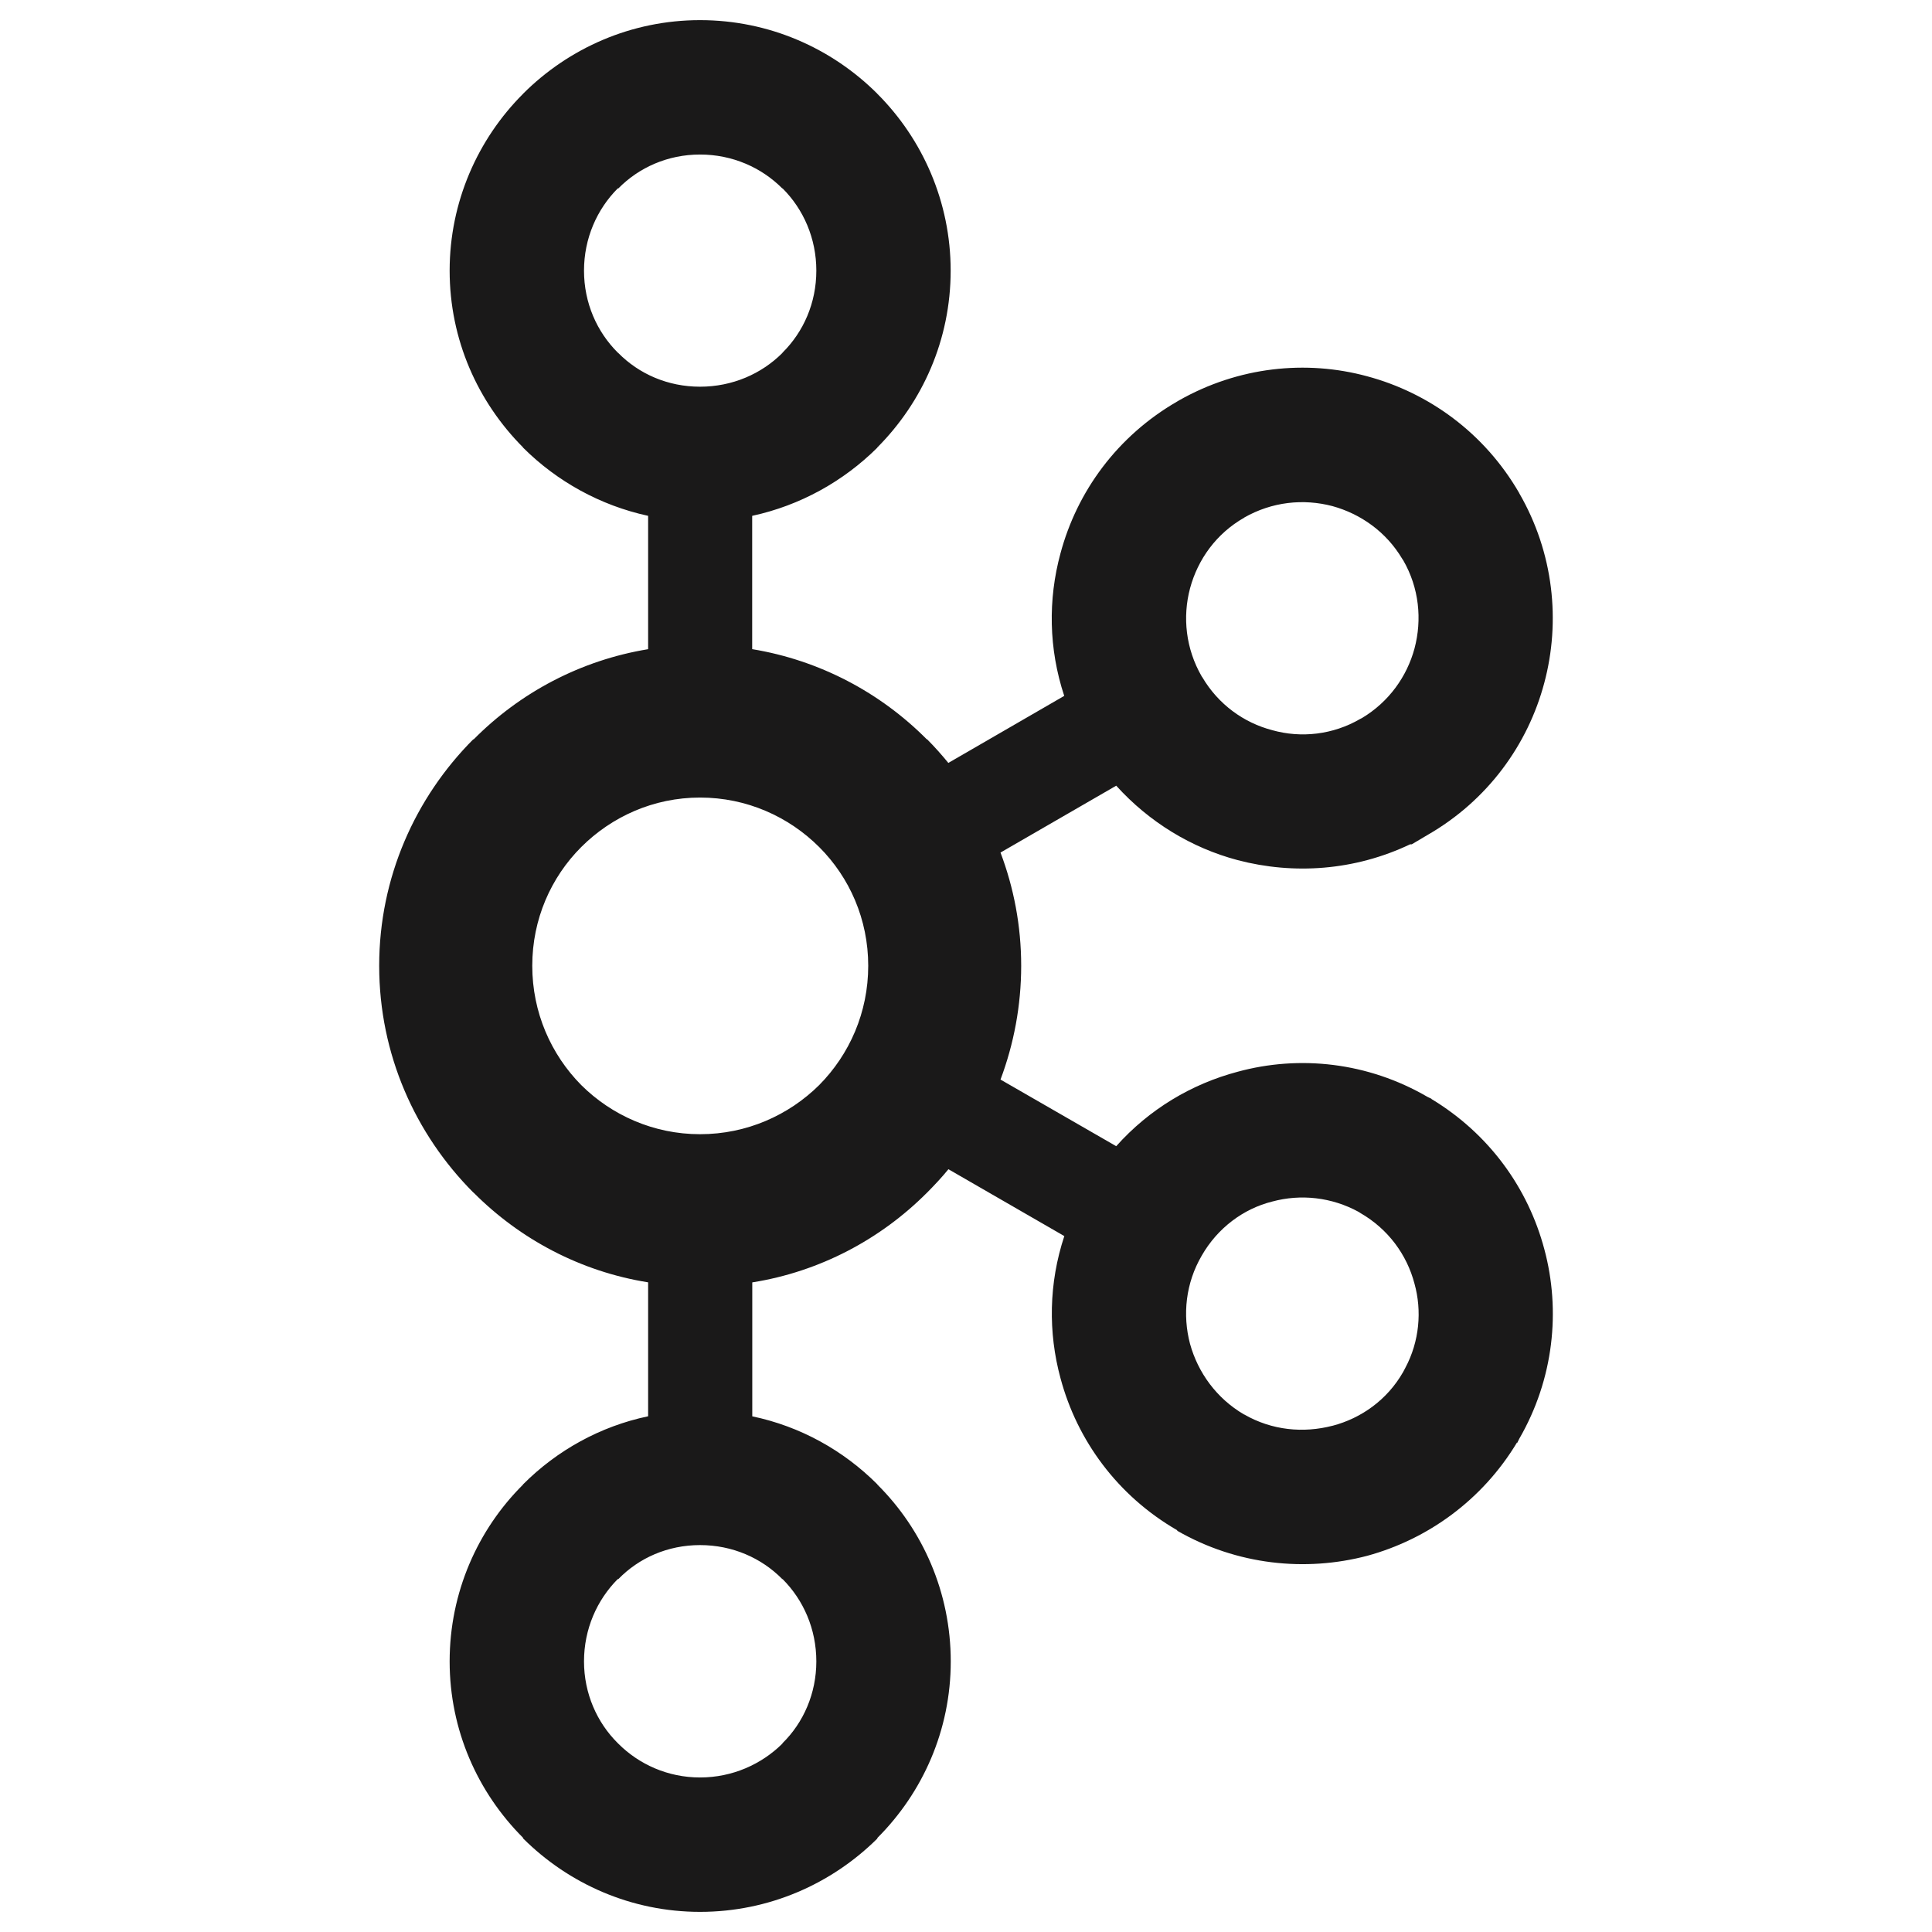
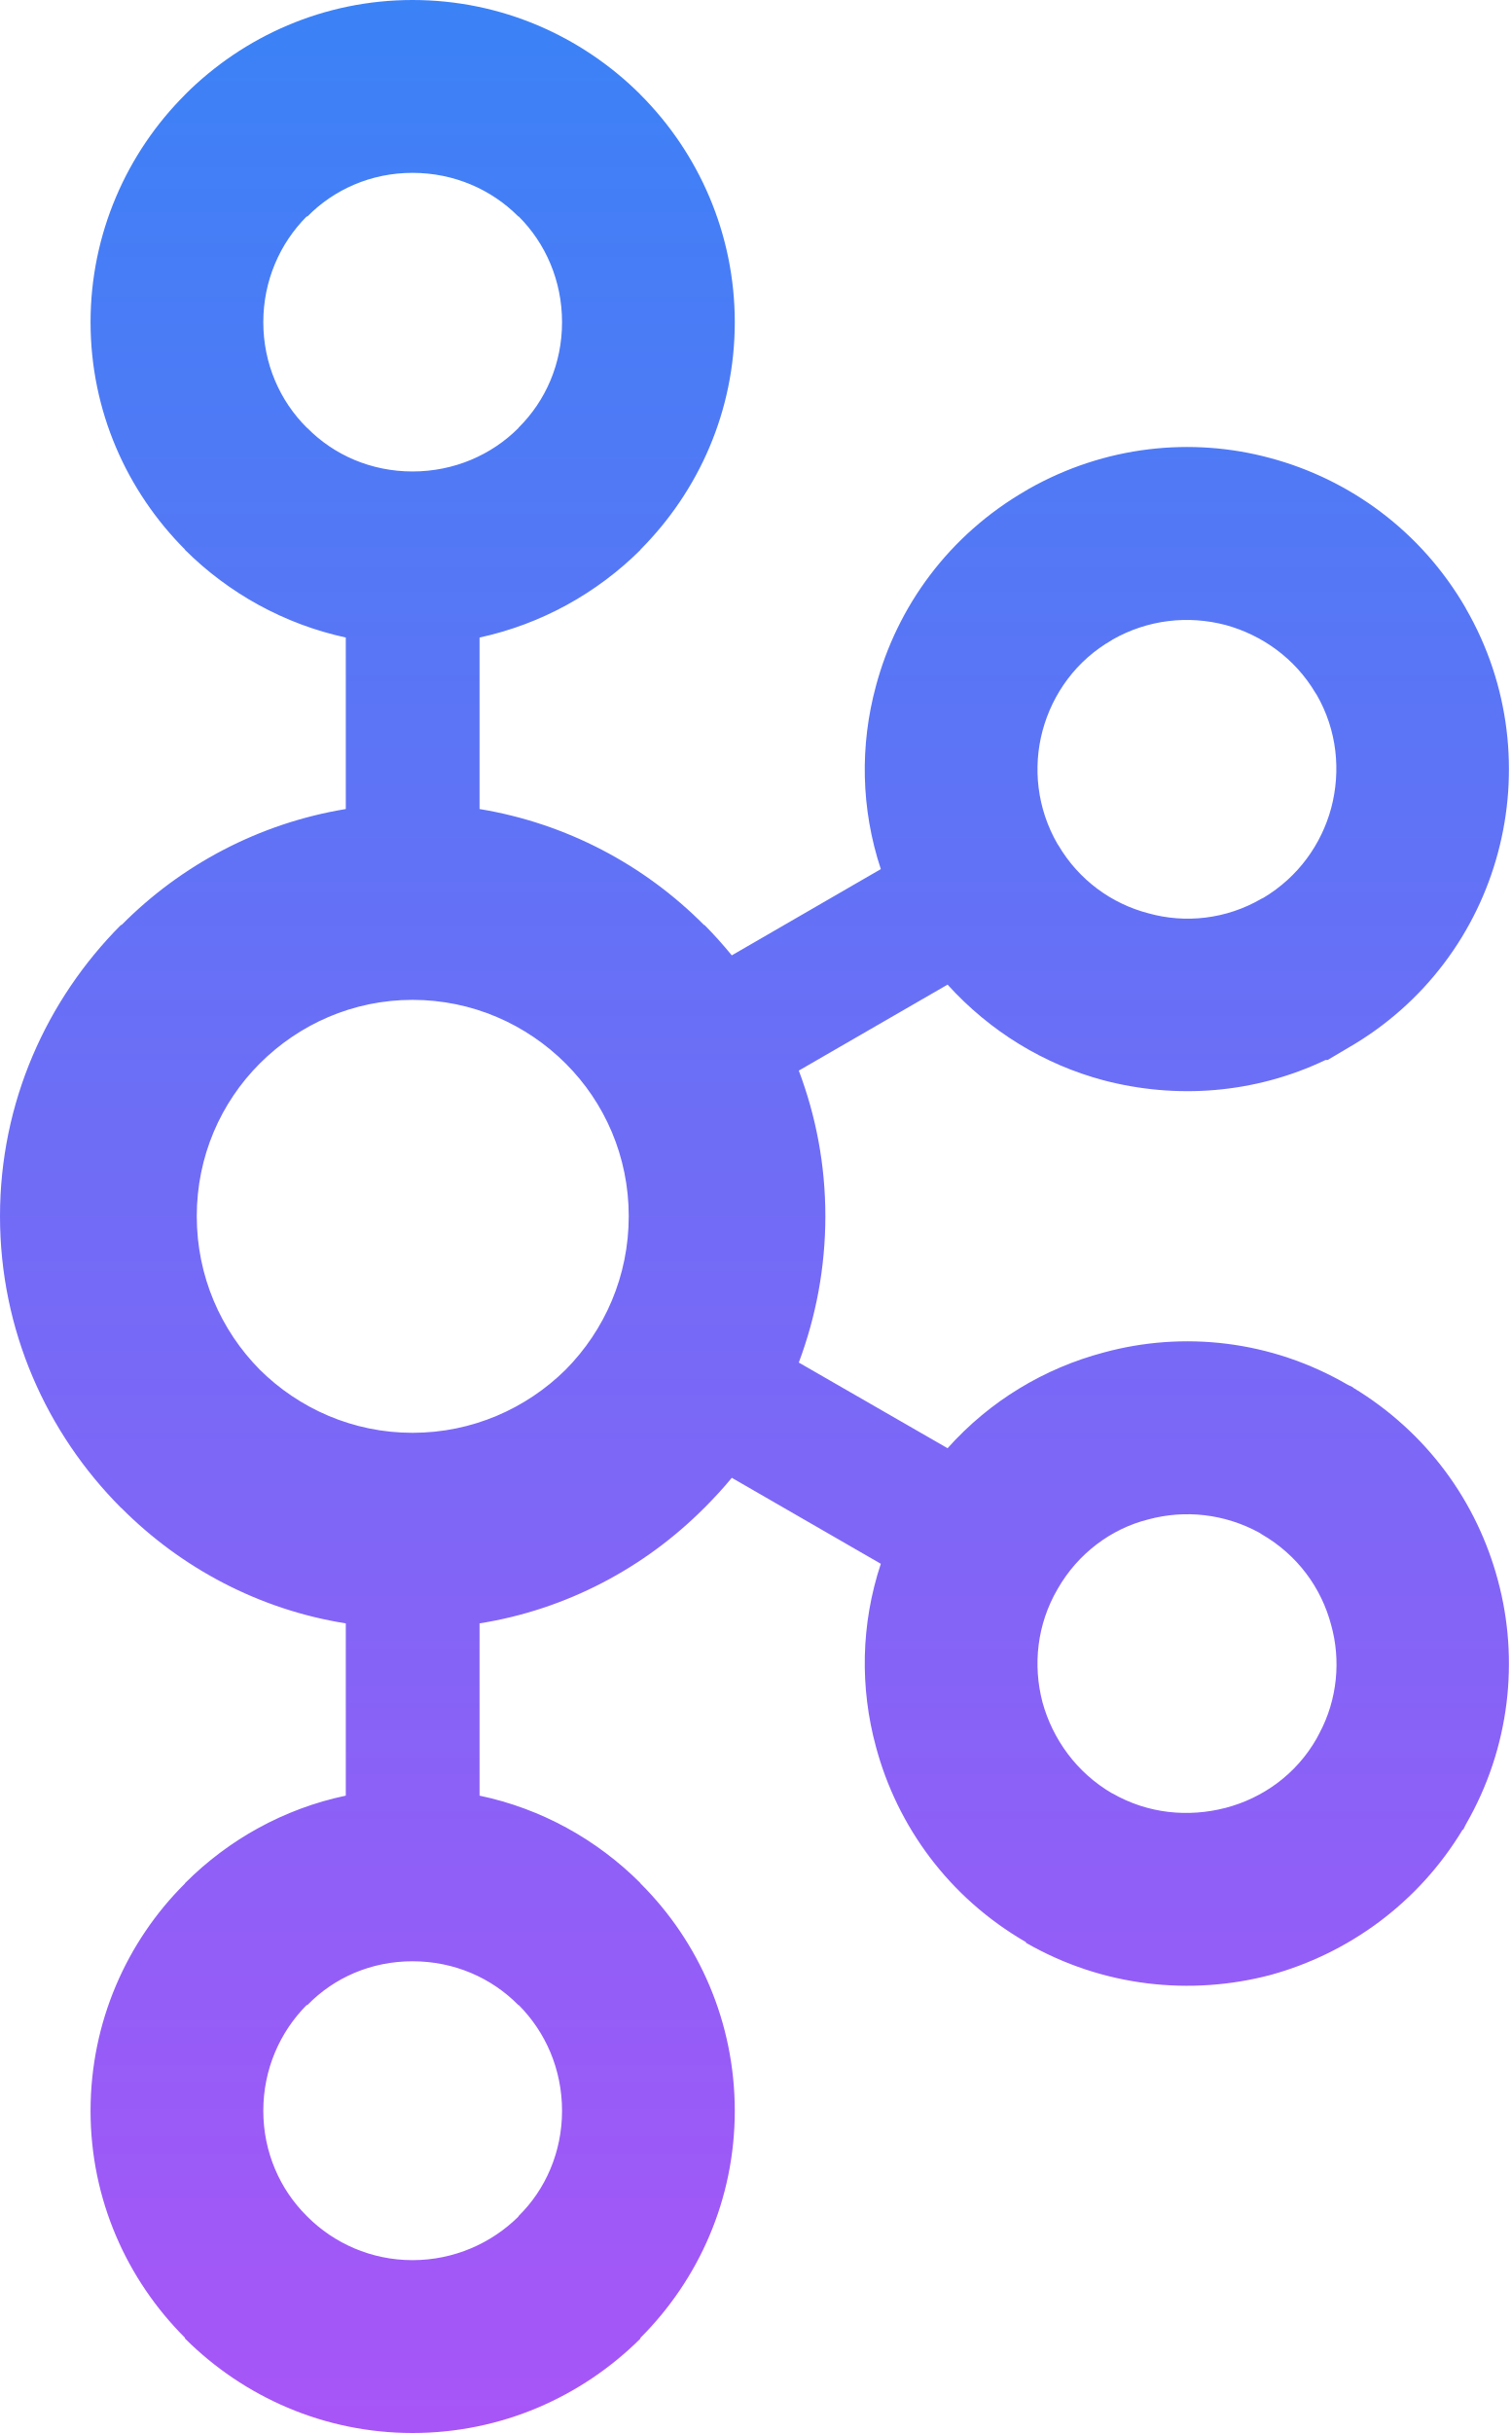
- <svg xmlns="http://www.w3.org/2000/svg" fill="none" viewBox="0 0 64 64" id="Kafka-Icon--Streamline-Svg-Logos" height="64" width="64">
-   <path fill="#1a1919" d="M25.915 6.242c-0.691 -0.694 -1.655 -1.123 -2.726 -1.123 -1.067 0 -2.024 0.429 -2.706 1.123h-0.02C19.775 6.933 19.346 7.897 19.346 8.965c0 1.071 0.429 2.028 1.117 2.714l0.02 0.016c0.683 0.691 1.639 1.115 2.706 1.115 1.071 0 2.035 -0.425 2.726 -1.115l0.01 -0.016c0.692 -0.687 1.117 -1.643 1.117 -2.714 0 -1.067 -0.425 -2.032 -1.117 -2.723h-0.01Zm-2.726 52.639c1.071 0 2.035 -0.436 2.726 -1.119l0.01 -0.02c0.692 -0.681 1.117 -1.646 1.117 -2.706 0 -1.071 -0.425 -2.032 -1.117 -2.726h-0.01c-0.691 -0.702 -1.655 -1.127 -2.726 -1.127 -1.067 0 -2.024 0.425 -2.706 1.127h-0.02c-0.689 0.694 -1.117 1.655 -1.117 2.726 0 1.06 0.429 2.024 1.117 2.706l0.02 0.02c0.683 0.683 1.639 1.119 2.706 1.119ZM44.141 47.231c0.953 -0.25 1.816 -0.861 2.342 -1.786l0.071 -0.135c0.468 -0.877 0.553 -1.889 0.303 -2.786 -0.252 -0.96 -0.871 -1.81 -1.793 -2.341l-0.054 -0.036c-0.899 -0.492 -1.923 -0.599 -2.863 -0.345 -0.956 0.238 -1.815 0.877 -2.339 1.794 -0.53 0.908 -0.641 1.956 -0.387 2.92 0.262 0.948 0.875 1.806 1.791 2.341h0.006c0.918 0.528 1.959 0.623 2.922 0.373ZM27.136 28.059c-1.01 -1.008 -2.403 -1.639 -3.946 -1.639 -1.537 0 -2.926 0.631 -3.935 1.639 -1.004 1.004 -1.623 2.393 -1.623 3.933 0 1.543 0.619 2.937 1.623 3.953 1.008 1 2.398 1.627 3.935 1.627 1.543 0 2.936 -0.627 3.946 -1.627 1.006 -1.016 1.625 -2.409 1.625 -3.953 0 -1.539 -0.619 -2.928 -1.625 -3.933Zm-2.219 -6.555c2.236 0.368 4.248 1.44 5.784 2.987h0.012c0.244 0.246 0.482 0.512 0.702 0.782l3.839 -2.221c-0.516 -1.56 -0.54 -3.191 -0.125 -4.719 0.548 -2.048 1.875 -3.881 3.865 -5.032l0.066 -0.039c1.968 -1.115 4.206 -1.346 6.226 -0.798 2.045 0.547 3.891 1.881 5.04 3.869v0.004c1.143 1.976 1.376 4.246 0.83 6.286 -0.544 2.047 -1.877 3.892 -3.865 5.035l-0.524 0.31h-0.053c-1.839 0.876 -3.861 1.012 -5.718 0.524 -1.525 -0.405 -2.924 -1.254 -4.02 -2.465l-3.833 2.215c0.44 1.166 0.685 2.425 0.685 3.75 0 1.321 -0.244 2.595 -0.685 3.77l3.833 2.207c1.095 -1.226 2.494 -2.06 4.02 -2.465 2.045 -0.559 4.313 -0.321 6.296 0.834l0.127 0.06v0.008c1.915 1.158 3.201 2.952 3.739 4.976 0.546 2.028 0.314 4.298 -0.83 6.278l-0.069 0.139 -0.008 -0.012c-1.149 1.909 -2.958 3.203 -4.956 3.75 -2.05 0.54 -4.318 0.309 -6.298 -0.829v-0.016c-1.99 -1.151 -3.317 -2.988 -3.865 -5.031 -0.415 -1.524 -0.391 -3.155 0.125 -4.714l-3.839 -2.215c-0.22 0.27 -0.459 0.524 -0.702 0.77l-0.012 0.011c-1.535 1.54 -3.548 2.612 -5.784 2.968v4.437c1.594 0.333 3.022 1.131 4.141 2.25l0.005 0.012c1.5 1.492 2.429 3.571 2.429 5.857 0 2.278 -0.929 4.345 -2.429 5.845l-0.005 0.024C27.548 62.405 25.475 63.333 23.189 63.333c-2.274 0 -4.349 -0.929 -5.856 -2.429h-0.005v-0.024c-1.502 -1.5 -2.433 -3.566 -2.433 -5.845 0 -2.286 0.931 -4.365 2.433 -5.857v-0.012h0.005c1.118 -1.119 2.548 -1.917 4.137 -2.25v-4.437c-2.238 -0.357 -4.244 -1.428 -5.778 -2.968l-0.016 -0.011c-1.917 -1.925 -3.115 -4.572 -3.115 -7.508 0 -2.928 1.198 -5.575 3.115 -7.5h0.016c1.533 -1.548 3.539 -2.619 5.778 -2.987v-4.417c-1.59 -0.345 -3.02 -1.143 -4.137 -2.254h-0.005v-0.012c-1.502 -1.508 -2.433 -3.571 -2.433 -5.857 0 -2.274 0.931 -4.358 2.433 -5.858l0.005 -0.007C18.84 1.595 20.916 0.667 23.189 0.667c2.286 0 4.359 0.929 5.869 2.433v0.007h0.005c1.5 1.5 2.429 3.583 2.429 5.858 0 2.286 -0.929 4.349 -2.429 5.857l-0.005 0.012c-1.12 1.111 -2.548 1.909 -4.141 2.254v4.417ZM46.483 18.56l-0.032 -0.047c-0.53 -0.893 -1.375 -1.489 -2.31 -1.747 -0.964 -0.254 -2.004 -0.146 -2.928 0.381h0.006c-0.922 0.523 -1.539 1.381 -1.797 2.341 -0.254 0.952 -0.143 2.004 0.387 2.92l0.018 0.024c0.532 0.904 1.377 1.511 2.321 1.757 0.949 0.266 2.006 0.155 2.917 -0.377l0.049 -0.024c0.897 -0.536 1.494 -1.381 1.744 -2.309 0.254 -0.956 0.153 -2.004 -0.375 -2.92Z" stroke-width="0.667" />
+ <svg xmlns="http://www.w3.org/2000/svg" width="146" height="235" viewBox="0 0 146 235" fill="none">
+   <path d="M50.074 20.907C47.483 18.304 43.869 16.696 39.851 16.696C35.848 16.696 32.262 18.304 29.702 20.907H29.628C27.046 23.498 25.438 27.114 25.438 31.117C25.438 35.135 27.046 38.721 29.628 41.296L29.702 41.355C32.262 43.945 35.848 45.538 39.851 45.538C43.869 45.538 47.483 43.945 50.074 41.355L50.111 41.296C52.707 38.721 54.3 35.135 54.3 31.117C54.3 27.114 52.707 23.498 50.111 20.907H50.074ZM39.851 218.304C43.869 218.304 47.483 216.668 50.074 214.108L50.111 214.032C52.707 211.477 54.3 207.86 54.3 203.885C54.3 199.868 52.707 196.266 50.111 193.663H50.074C47.483 191.029 43.869 189.437 39.851 189.437C35.848 189.437 32.262 191.029 29.702 193.663H29.628C27.046 196.266 25.438 199.868 25.438 203.885C25.438 207.86 27.046 211.477 29.628 214.032L29.702 214.108C32.262 216.668 35.848 218.304 39.851 218.304ZM118.421 174.615C121.994 173.678 125.23 171.385 127.203 167.918L127.47 167.412C129.225 164.123 129.544 160.329 128.607 156.966C127.663 153.365 125.341 150.18 121.882 148.186L121.682 148.052C118.311 146.205 114.471 145.804 110.943 146.757C107.357 147.651 104.137 150.046 102.174 153.484C100.185 156.89 99.769 160.819 100.721 164.436C101.704 167.991 104.003 171.207 107.439 173.216H107.462C110.906 175.194 114.807 175.552 118.421 174.615ZM54.65 102.723C50.861 98.943 45.639 96.576 39.851 96.576C34.086 96.576 28.877 98.943 25.095 102.723C21.331 106.489 19.01 111.698 19.01 117.471C19.01 123.259 21.331 128.483 25.095 132.293C28.877 136.042 34.086 138.393 39.851 138.393C45.639 138.393 50.861 136.042 54.65 132.293C58.422 128.483 60.743 123.259 60.743 117.471C60.743 111.698 58.422 106.489 54.65 102.723ZM46.33 78.143C54.716 79.525 62.262 83.542 68.019 89.346H68.065C68.979 90.267 69.873 91.266 70.699 92.276L85.097 83.946C83.161 78.097 83.072 71.981 84.627 66.252C86.681 58.572 91.659 51.697 99.121 47.382L99.367 47.234C106.748 43.051 115.139 42.188 122.715 44.242C130.385 46.294 137.306 51.295 141.614 58.752V58.767C145.901 66.178 146.772 74.689 144.725 82.338C142.685 90.013 137.685 96.934 130.23 101.219L128.264 102.382H128.064C121.168 105.668 113.585 106.176 106.621 104.345C100.902 102.826 95.654 99.642 91.547 95.103L77.172 103.408C78.823 107.782 79.74 112.5 79.74 117.471C79.74 122.426 78.823 127.203 77.172 131.607L91.547 139.882C95.654 135.285 100.902 132.158 106.621 130.639C114.291 128.542 122.797 129.435 130.23 133.766L130.705 133.989V134.02C137.888 138.363 142.708 145.09 144.725 152.679C146.772 160.283 145.901 168.796 141.614 176.223L141.355 176.743L141.324 176.697C137.017 183.857 130.23 188.708 122.738 190.76C115.05 192.784 106.547 191.921 99.121 187.652V187.59C91.659 183.275 86.681 176.385 84.627 168.723C83.072 163.008 83.161 156.89 85.097 151.044L70.699 142.739C69.873 143.752 68.979 144.704 68.065 145.626L68.019 145.669C62.262 151.445 54.716 155.463 46.33 156.801V173.439C52.306 174.689 57.662 177.681 61.861 181.876L61.881 181.922C67.506 187.517 70.988 195.314 70.988 203.885C70.988 212.429 67.506 220.178 61.881 225.803L61.861 225.893C56.197 231.518 48.423 235 39.851 235C31.325 235 23.541 231.518 17.892 225.893H17.872V225.803C12.239 220.178 8.749 212.429 8.749 203.885C8.749 195.314 12.239 187.517 17.872 181.922V181.876H17.892C22.083 177.681 27.447 174.689 33.408 173.439V156.801C25.014 155.463 17.491 151.445 11.741 145.669L11.68 145.626C4.493 138.408 0 128.483 0 117.471C0 106.489 4.493 96.564 11.68 89.346H11.741C17.491 83.542 25.014 79.525 33.408 78.143V61.579C27.447 60.283 22.083 57.294 17.892 53.126H17.872V53.081C12.239 47.427 8.749 39.688 8.749 31.117C8.749 22.588 12.239 14.776 17.872 9.151L17.892 9.123C23.541 3.482 31.325 0 39.851 0C48.423 0 56.197 3.482 61.861 9.123V9.151H61.881C67.506 14.776 70.988 22.588 70.988 31.117C70.988 39.688 67.506 47.427 61.881 53.081L61.861 53.126C57.662 57.294 52.306 60.283 46.33 61.579V78.143ZM127.203 67.1L127.083 66.922C125.095 63.572 121.926 61.34 118.421 60.372C114.807 59.42 110.906 59.824 107.439 61.802H107.462C104.003 63.765 101.689 66.981 100.721 70.582C99.769 74.153 100.185 78.097 102.174 81.534L102.24 81.625C104.233 85.016 107.403 87.291 110.943 88.213C114.502 89.211 118.466 88.794 121.882 86.801L122.068 86.712C125.43 84.703 127.67 81.534 128.607 78.052C129.56 74.465 129.182 70.536 127.203 67.1Z" fill="url(#paint0_linear_3313_32)" />
+   <defs>
+     <linearGradient id="paint0_linear_3313_32" x1="72.891" y1="0" x2="72.891" y2="235" gradientUnits="userSpaceOnUse">
+       <stop stop-color="#3B82F6" />
+       <stop offset="1" stop-color="#A855F7" />
+     </linearGradient>
+   </defs>
</svg>
